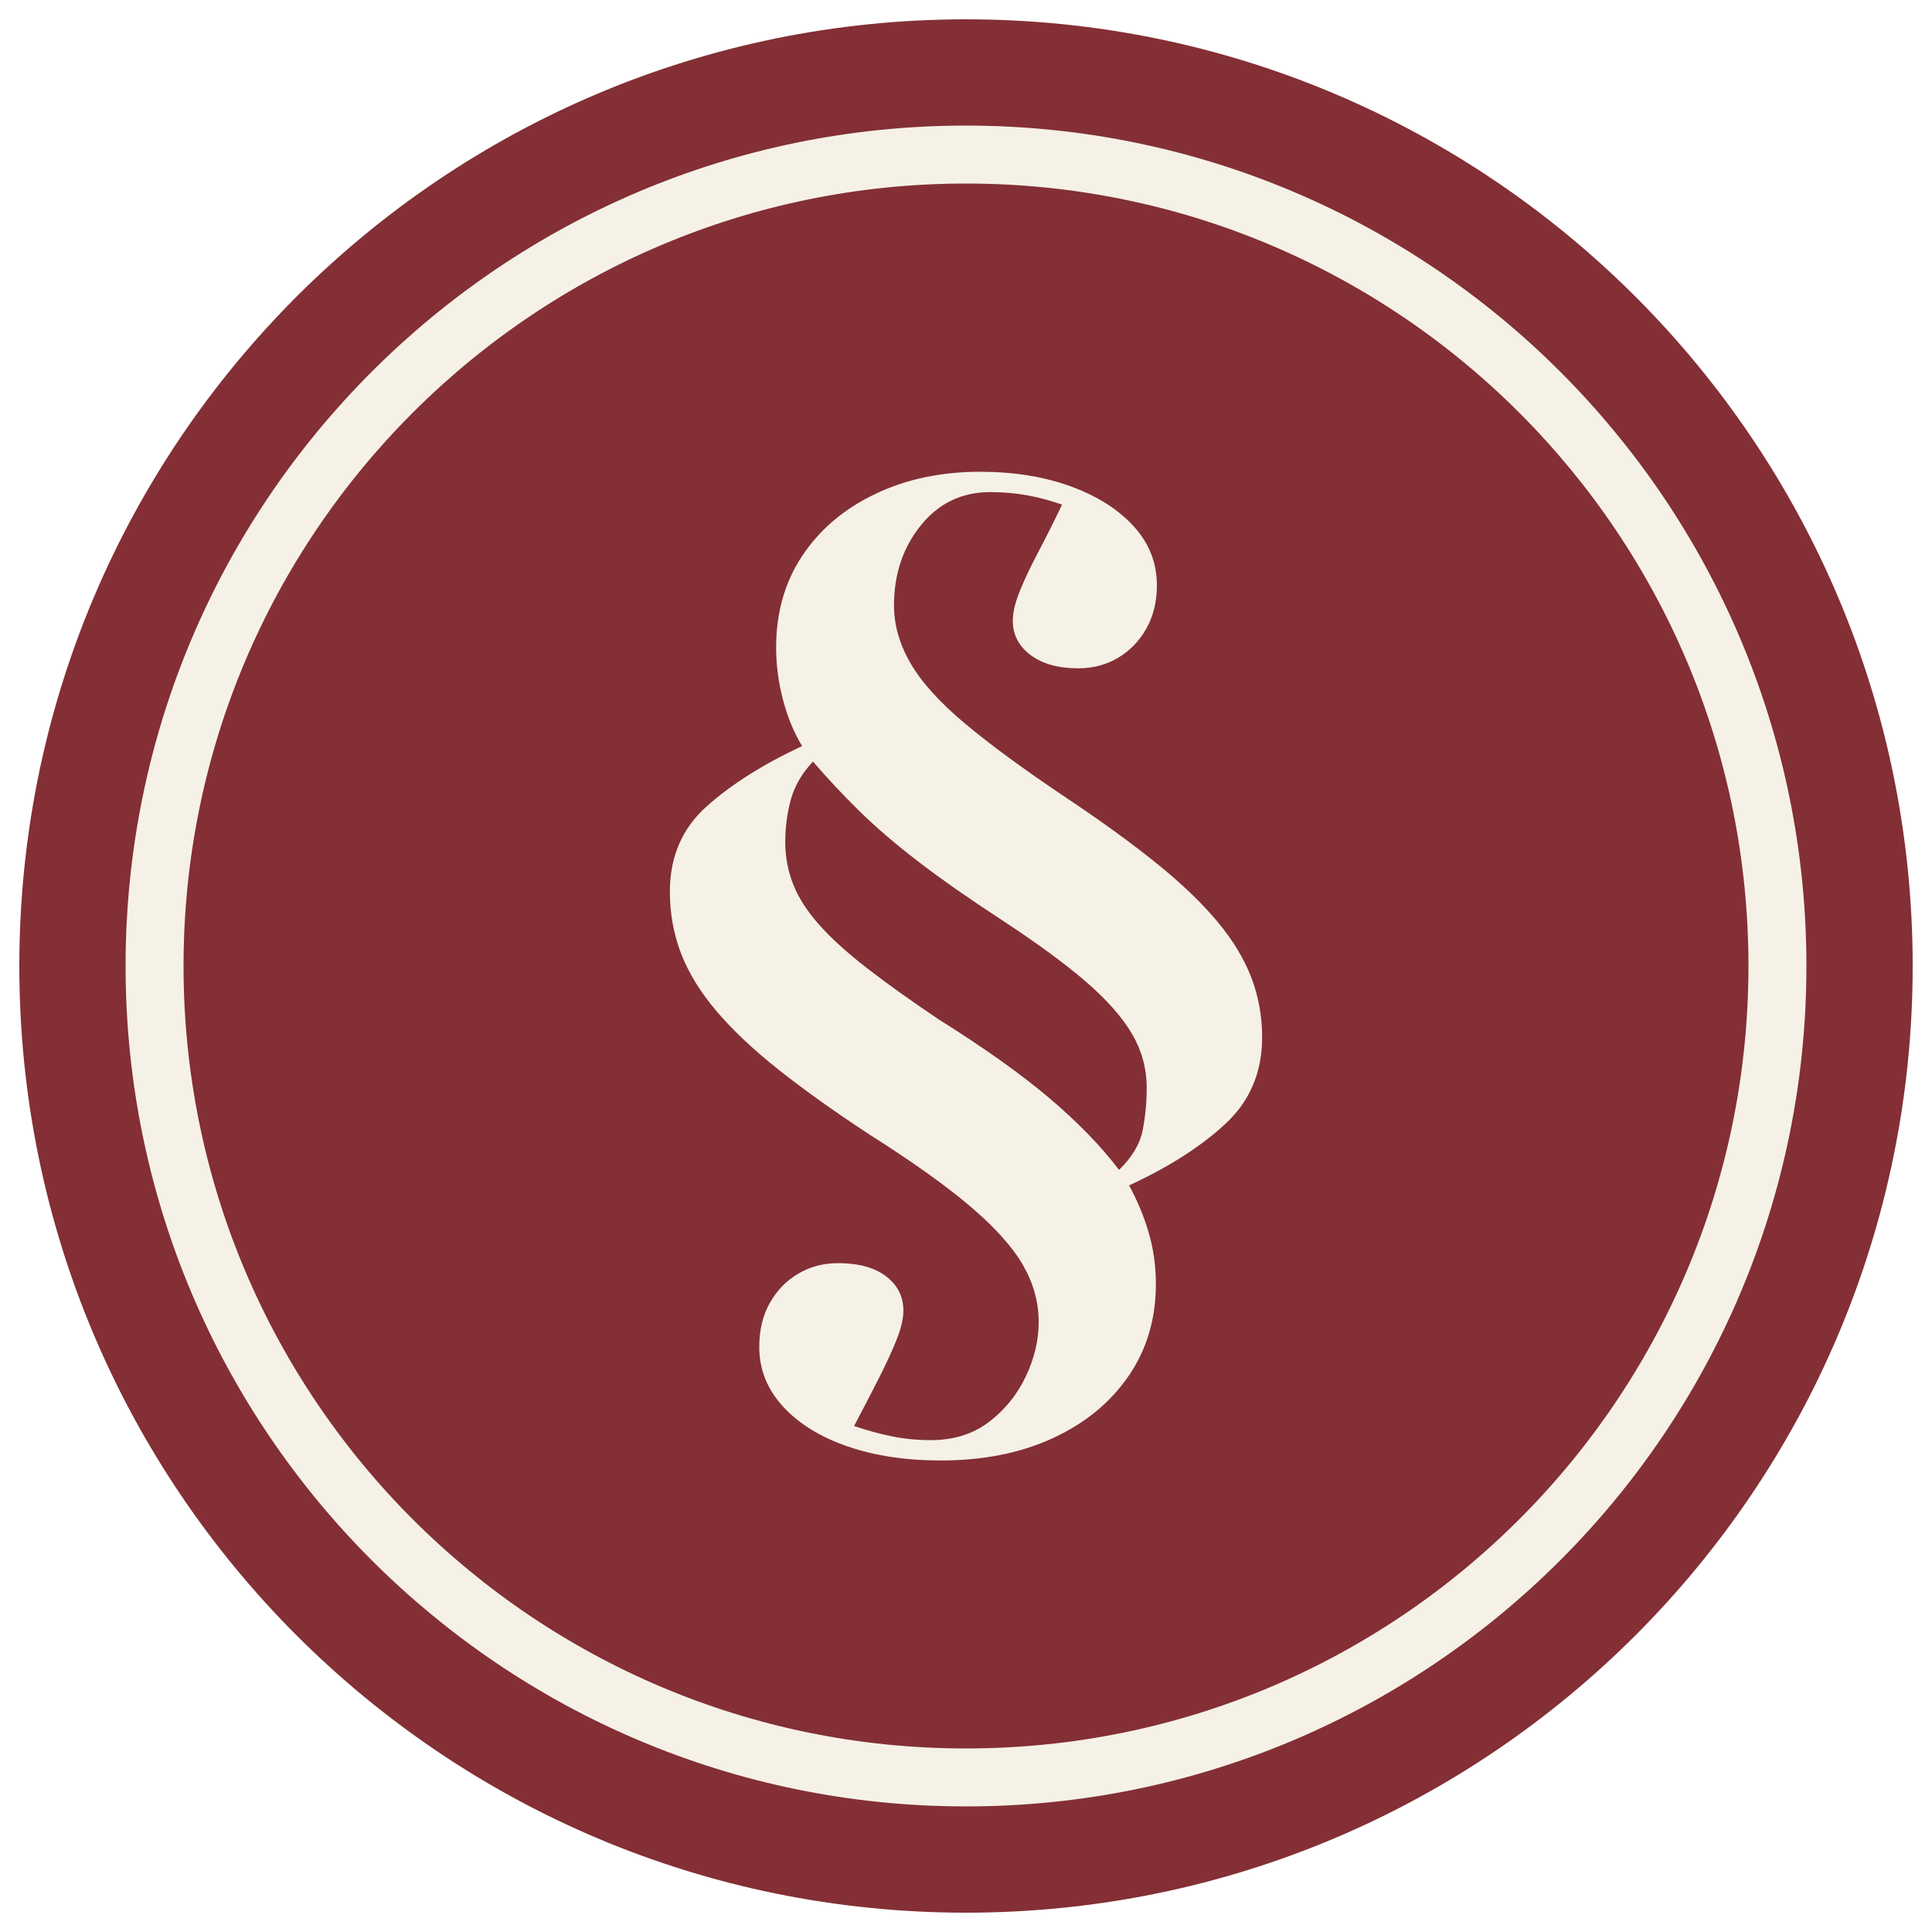
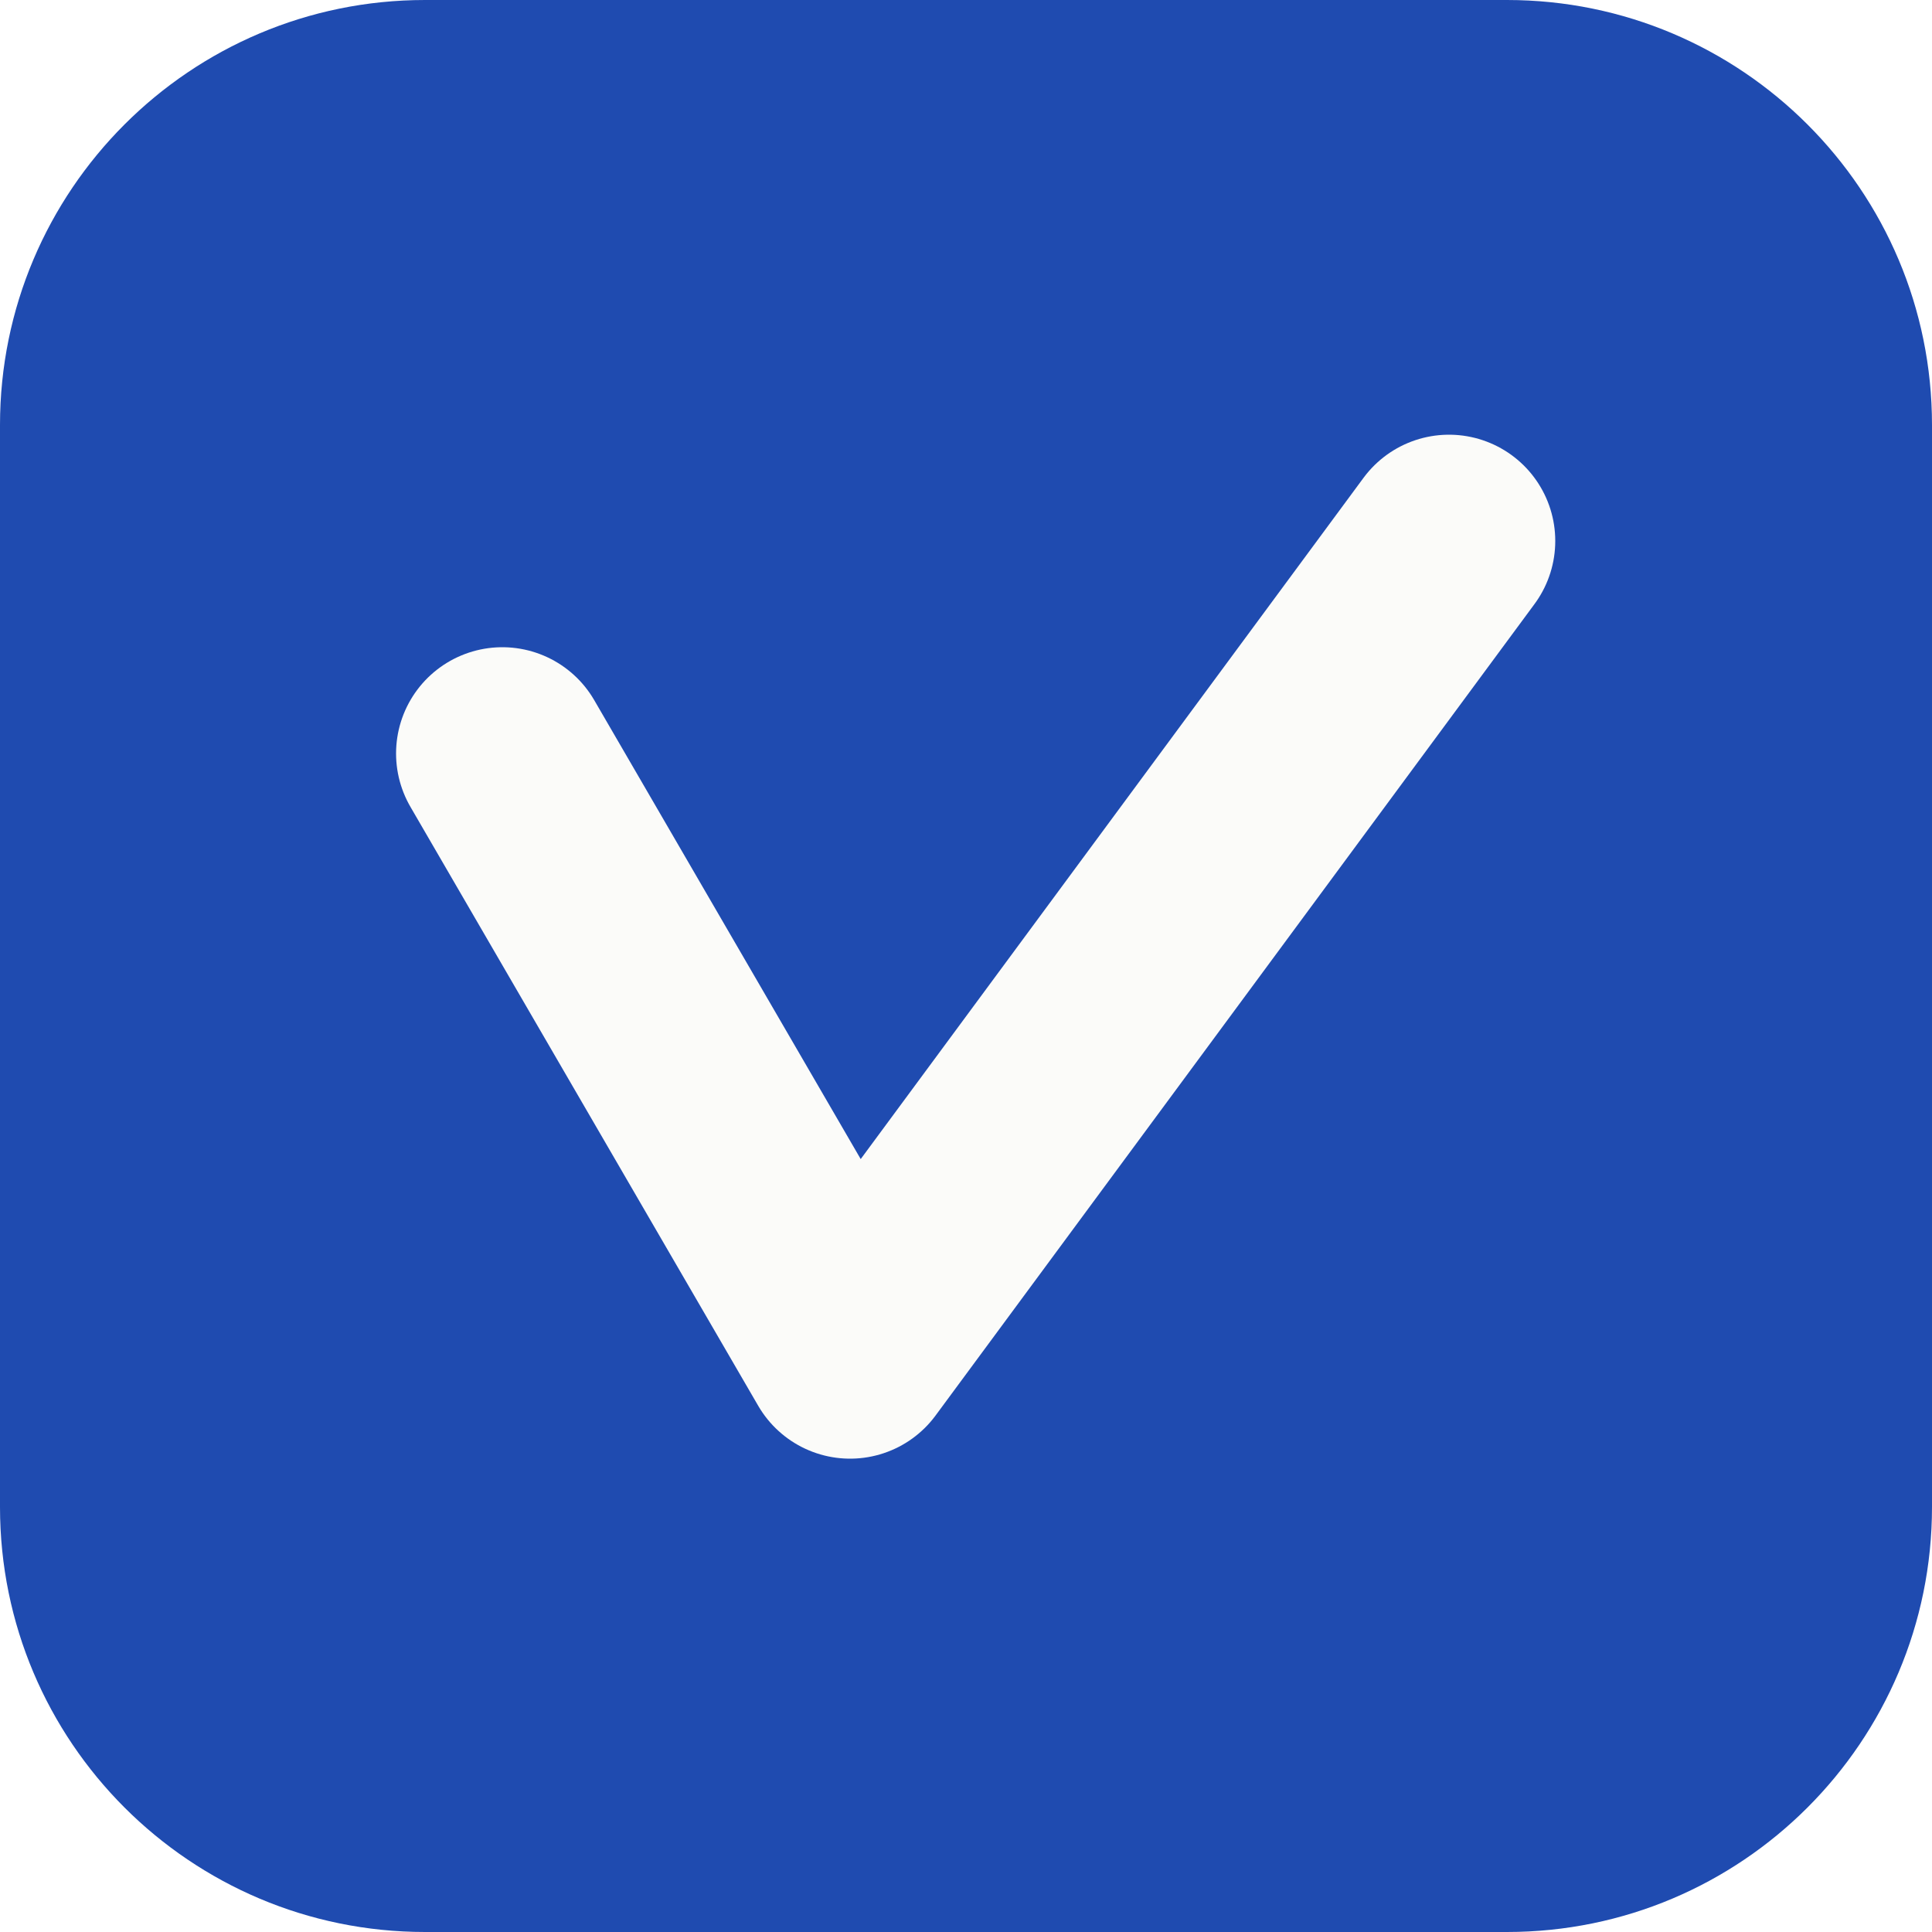
<svg xmlns="http://www.w3.org/2000/svg" viewBox="0 0 200 200" role="img" aria-label="VibeGov">
-   <circle cx="100" cy="100" r="98" fill="#832f35" />
-   <circle cx="100" cy="100" r="84" fill="none" stroke="#f5f1e7" stroke-width="6" />
-   <g transform="translate(100 100) scale(2.6) translate(-100 -100)">
-     <path fill="#f5f1e7" transform="translate(85.69 112.56)" d="M13.306 7.128Q11.227 7.128 9.601 6.57Q7.974 6.012 7.027 4.982Q6.079 3.951 6.079 2.606Q6.079 1.598 6.5 0.853Q6.921 0.108 7.632 -0.31Q8.343 -0.729 9.207 -0.729Q10.444 -0.729 11.131 -0.202Q11.817 0.324 11.817 1.161Q11.817 1.647 11.536 2.345Q11.254 3.042 10.816 3.902Q10.377 4.761 9.855 5.755Q10.615 6.016 11.36 6.167Q12.105 6.318 12.906 6.318Q14.269 6.318 15.221 5.596Q16.173 4.873 16.688 3.789Q17.204 2.704 17.204 1.615Q17.204 0.45 16.594 -0.626Q15.984 -1.701 14.522 -2.954Q13.059 -4.208 10.472 -5.846Q8.361 -7.232 6.851 -8.429Q5.342 -9.626 4.379 -10.76Q3.416 -11.894 2.968 -13.052Q2.52 -14.211 2.52 -15.521Q2.52 -17.604 3.983 -18.914Q5.445 -20.223 7.785 -21.317Q7.308 -22.095 7.029 -23.141Q6.75 -24.188 6.75 -25.245Q6.75 -27.328 7.794 -28.897Q8.838 -30.465 10.69 -31.351Q12.541 -32.238 14.872 -32.238Q16.87 -32.238 18.459 -31.664Q20.047 -31.09 20.979 -30.076Q21.91 -29.061 21.91 -27.716Q21.91 -26.739 21.49 -25.994Q21.069 -25.25 20.365 -24.831Q19.66 -24.413 18.783 -24.413Q17.577 -24.413 16.875 -24.946Q16.173 -25.479 16.173 -26.303Q16.173 -26.802 16.454 -27.493Q16.735 -28.184 17.197 -29.059Q17.658 -29.934 18.135 -30.928Q17.5 -31.158 16.787 -31.293Q16.074 -31.428 15.273 -31.428Q13.581 -31.428 12.512 -30.105Q11.443 -28.782 11.443 -26.914Q11.443 -25.753 12.098 -24.619Q12.753 -23.485 14.263 -22.219Q15.772 -20.952 18.337 -19.233Q20.407 -17.851 21.892 -16.652Q23.377 -15.453 24.304 -14.346Q25.231 -13.239 25.666 -12.112Q26.1 -10.984 26.1 -9.715Q26.1 -7.632 24.637 -6.275Q23.175 -4.918 20.803 -3.825Q21.312 -2.889 21.591 -1.921Q21.87 -0.954 21.87 0.103Q21.87 2.187 20.779 3.771Q19.687 5.355 17.764 6.241Q15.84 7.128 13.306 7.128ZM20.403 -4.441Q21.181 -5.197 21.343 -6.017Q21.505 -6.836 21.505 -7.718Q21.505 -8.852 20.925 -9.848Q20.344 -10.845 19.096 -11.925Q17.847 -13.005 15.782 -14.36Q13.802 -15.651 12.425 -16.706Q11.048 -17.762 10.058 -18.736Q9.067 -19.71 8.217 -20.7Q7.564 -20.007 7.339 -19.195Q7.114 -18.382 7.114 -17.487Q7.114 -16.605 7.432 -15.806Q7.749 -15.007 8.462 -14.204Q9.175 -13.401 10.345 -12.492Q11.515 -11.583 13.221 -10.435Q15.943 -8.73 17.638 -7.292Q19.332 -5.854 20.403 -4.441Z" />
-   </g>
+   <rect width="200" height="200" rx="44" fill="#1f4bb0" />
+   <polyline points="52,78 88,140 150,56" fill="none" stroke="#fbfbf9" stroke-width="22" stroke-linecap="round" stroke-linejoin="round" />
</svg>
